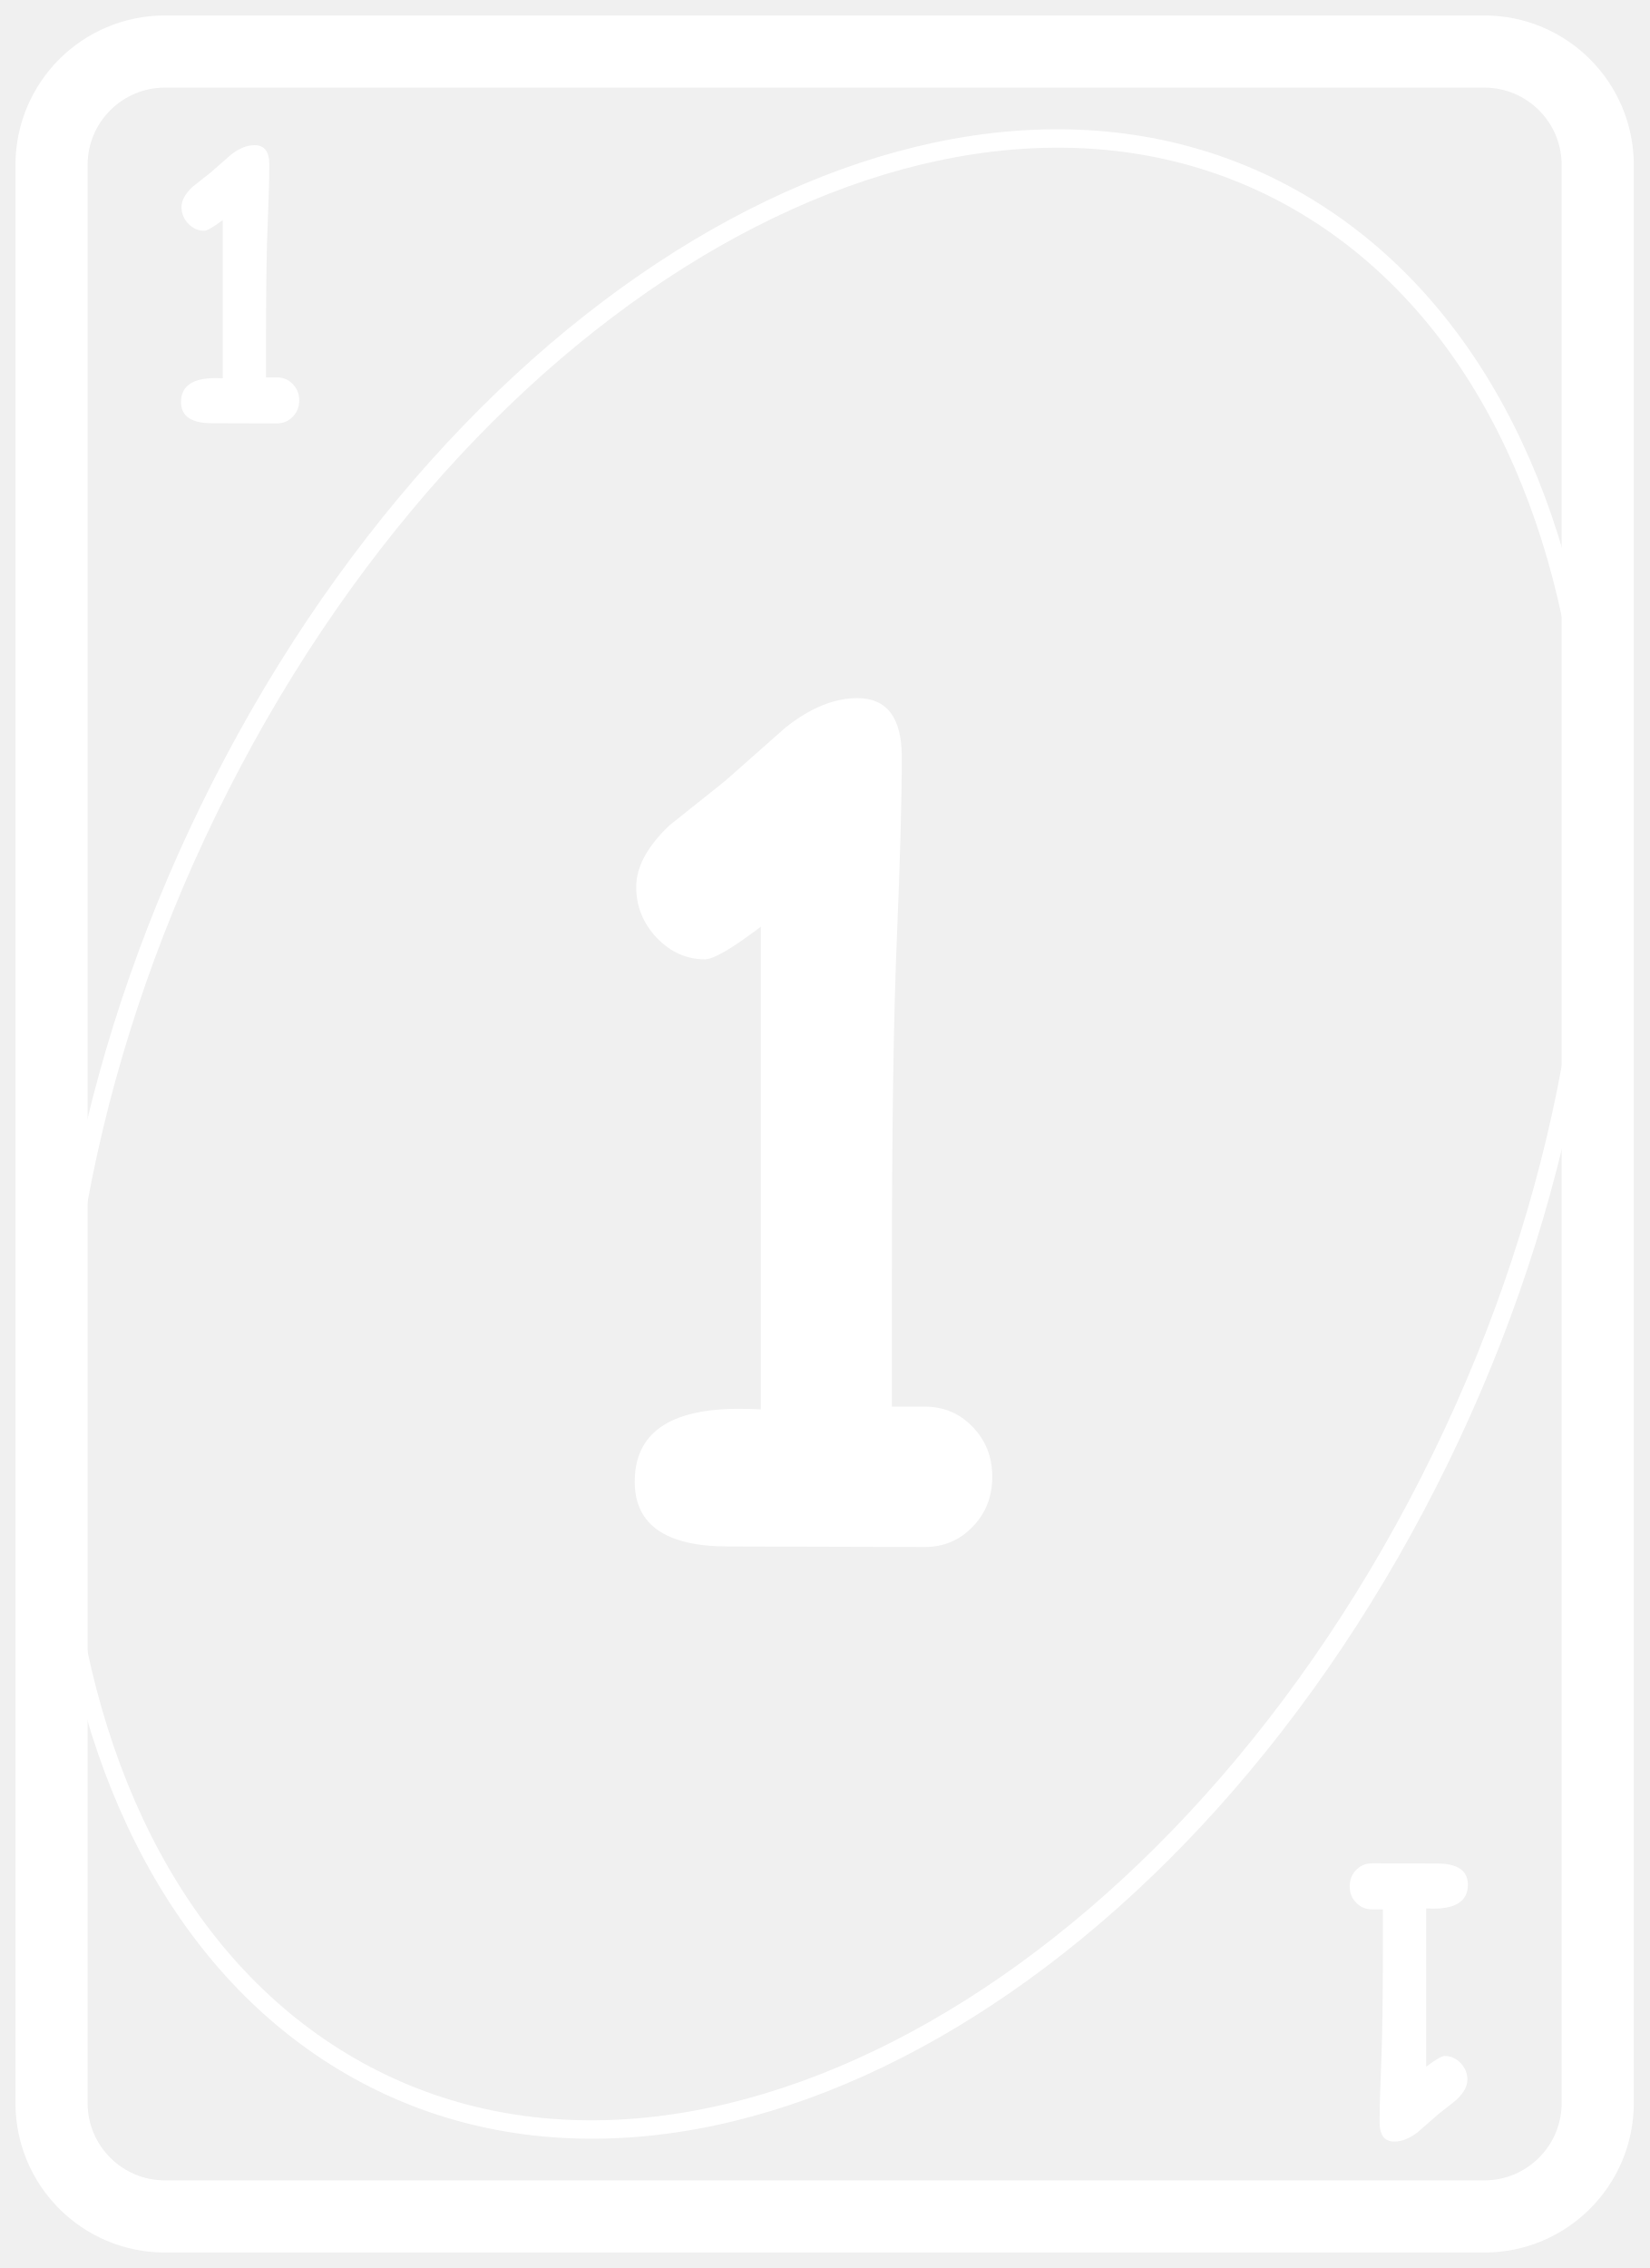
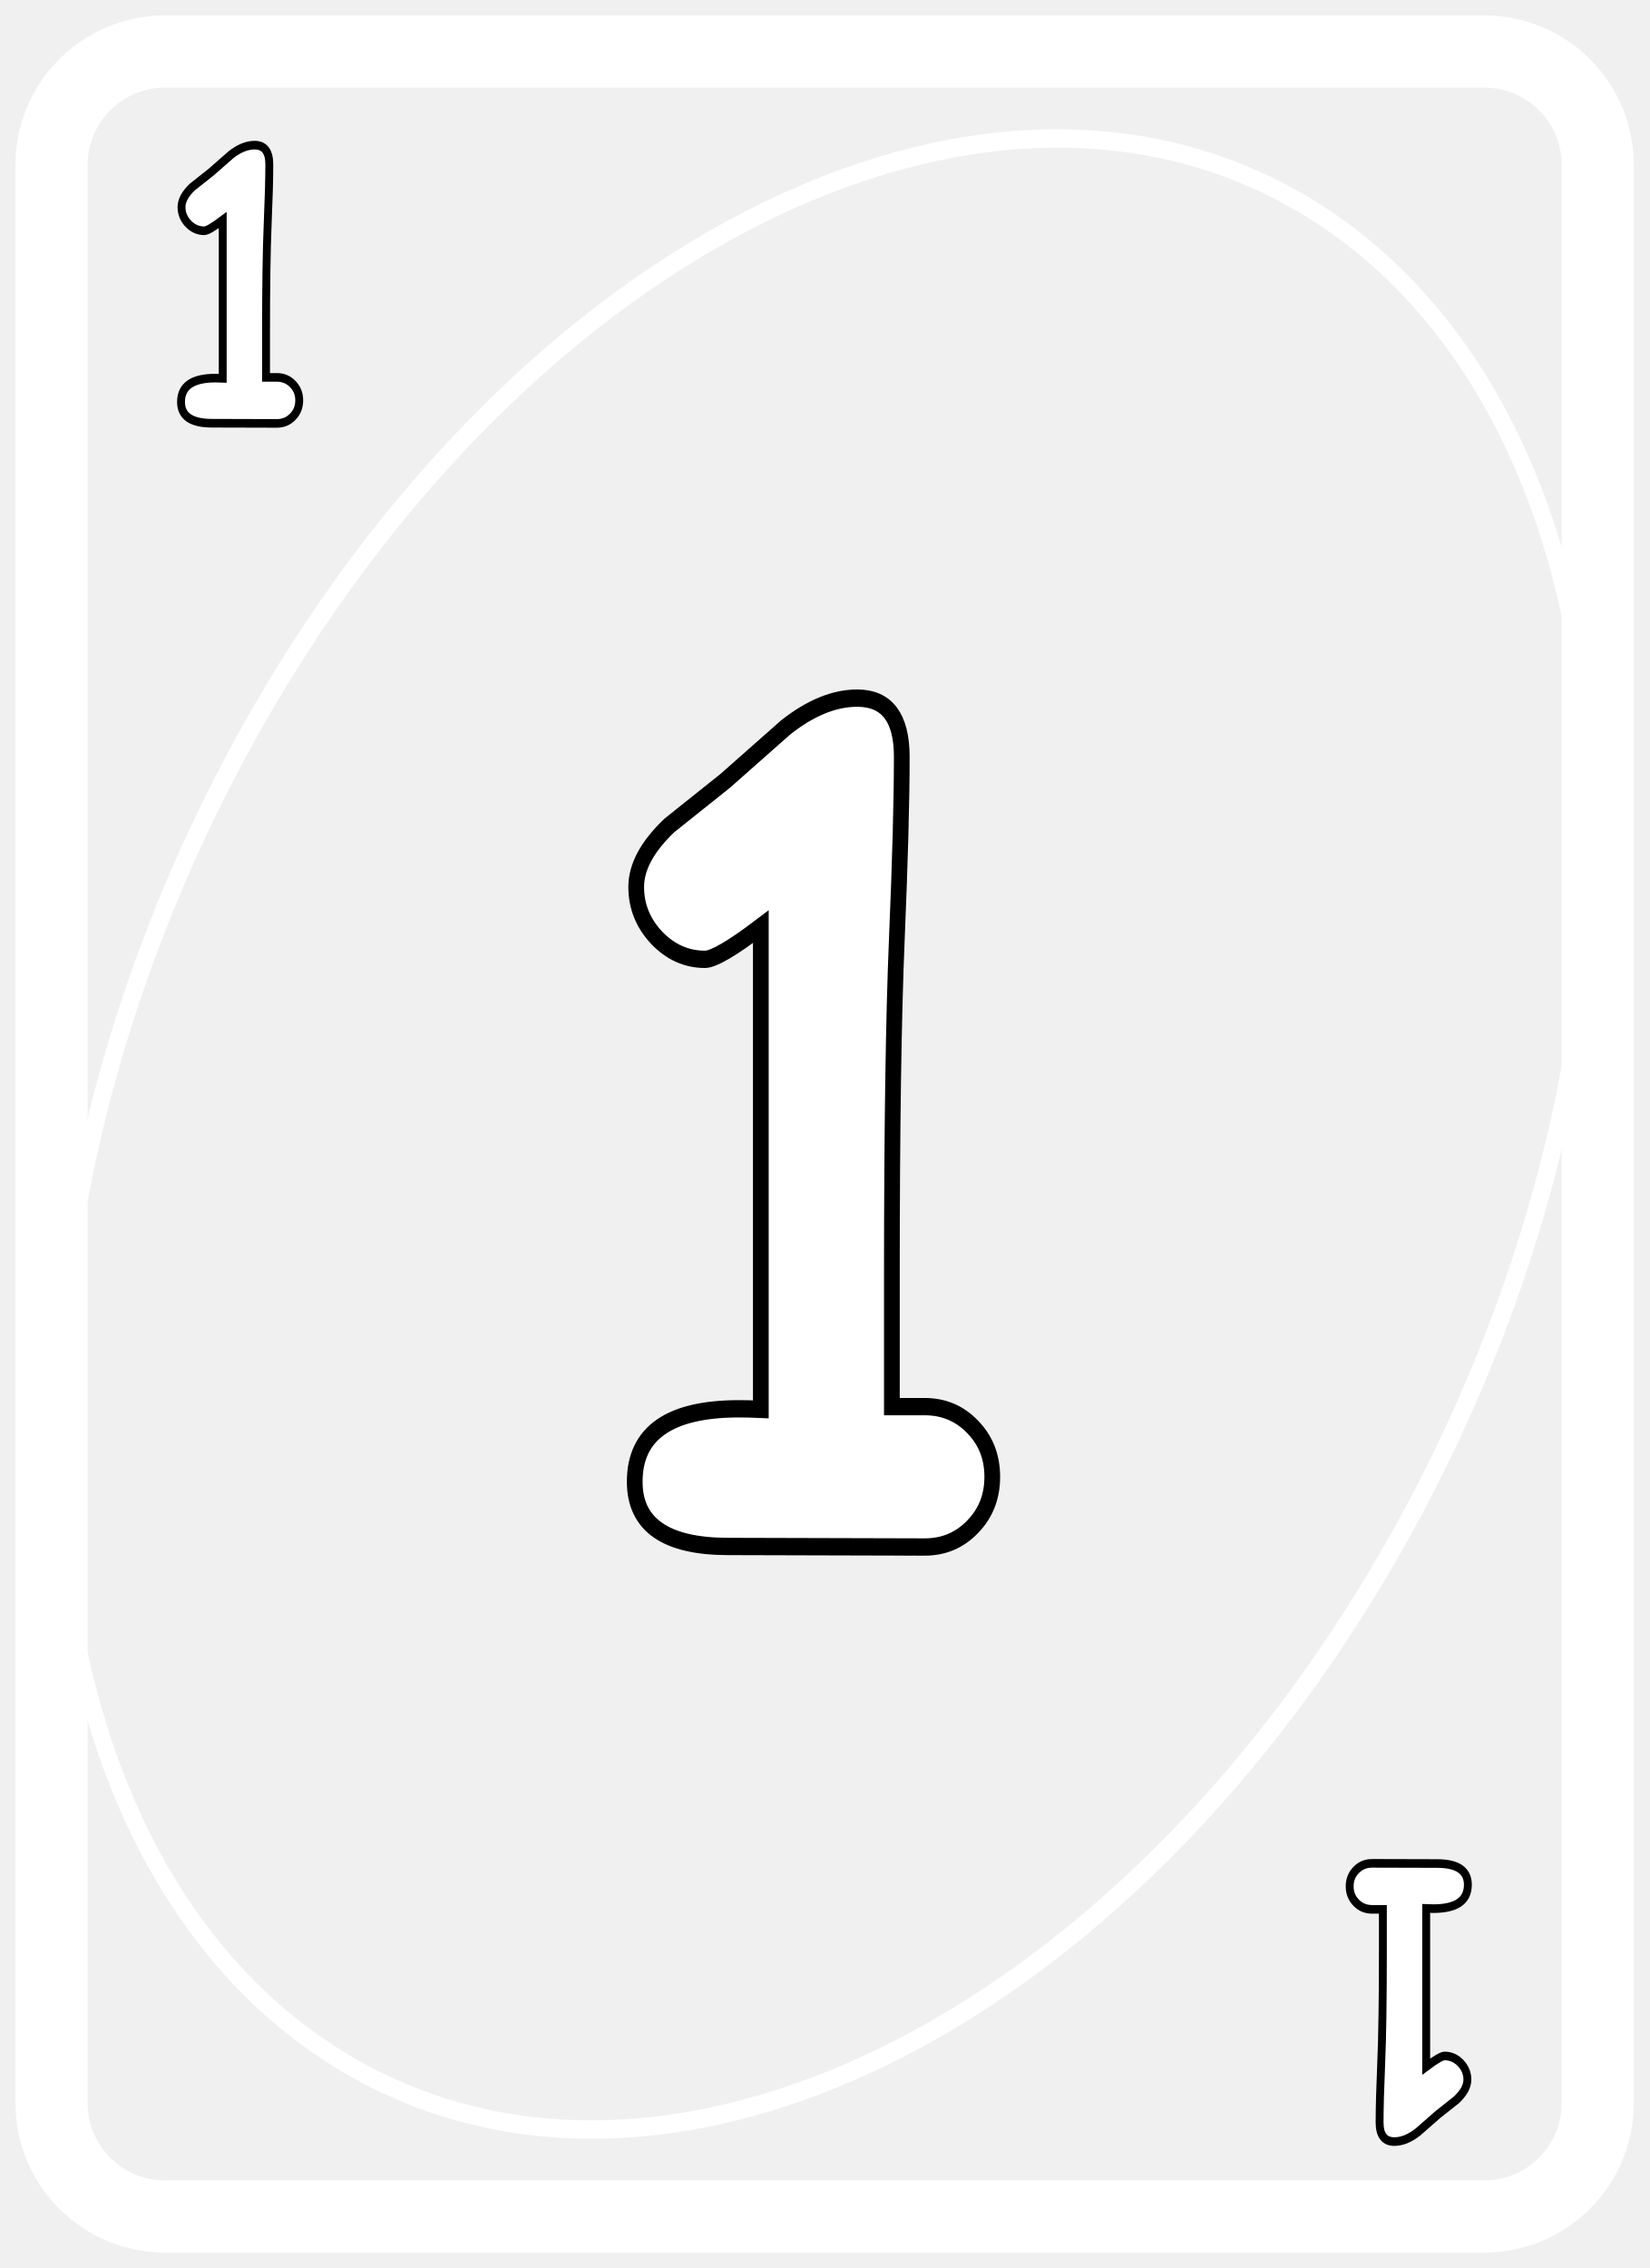
<svg xmlns="http://www.w3.org/2000/svg" width="800" height="1100" viewBox="0 0 211.667 291.042" version="1.1" id="svg1">
  <defs id="defs1">
    <rect x="269.328" y="465.552" width="378.983" height="584.826" id="rect5" />
    <rect x="119.274" y="323.193" width="492.485" height="238.547" id="rect2" />
    <rect x="119.274" y="323.193" width="492.485" height="238.547" id="rect3" />
    <rect x="119.274" y="323.193" width="492.485" height="238.547" id="rect2-1" />
    <rect x="119.274" y="323.193" width="492.485" height="238.547" id="rect3-5" />
    <rect x="119.274" y="323.193" width="492.485" height="238.547" id="rect4" />
    <rect x="269.328" y="465.552" width="378.983" height="584.826" id="rect5-0" />
    <rect x="269.328" y="465.552" width="378.983" height="584.826" id="rect6" />
  </defs>
  <g id="layer1" style="display:inline" transform="translate(6.614585,6.614585)">
    <rect style="fill:#000000;fill-opacity:0;stroke:#ffffff;stroke-width:9.26;stroke-dasharray:none;stroke-opacity:1" id="rect1" width="198.438" height="277.812" x="0" y="2.3925306e-14" rx="14.552" ry="14.552" />
  </g>
  <g id="layer2" transform="translate(6.090024,6.289888)">
    <ellipse style="fill:none;fill-opacity:1;stroke:#ffffff;stroke-width:2.29;stroke-dasharray:none;stroke-opacity:1" id="path1" ry="134.068" rx="89.692" cy="64.942" cx="153.755" transform="matrix(0.8465243,0.5323501,-0.4683315,0.8835528,0,0)" />
  </g>
  <g id="layer3" transform="translate(7.264138,14.76449)">
-     <path d="m 346.391,632.469 -37.219,-0.094 q -17.719,0 -17.719,-11.156 0,-12.562 19.781,-12.562 1.875,0 4.125,0.094 v -83.156 q -8.156,5.625 -10.594,5.625 -5.25,0 -9.188,-3.75 -3.844,-3.75 -3.844,-8.719 0,-5.156 6.281,-10.594 l 10.594,-7.688 11.438,-9.188 q 7.031,-5.062 13.594,-5.062 8.438,0 8.438,10.125 0,11.156 -0.938,31.406 -0.938,20.25 -0.938,57.844 v 22.688 h 6.188 q 5.438,0 9.094,3.469 3.75,3.469 3.75,8.625 0,5.156 -3.75,8.625 -3.656,3.469 -9.094,3.469 z" id="text1" style="font-weight:bold;font-size:192px;font-family:'Comic Sans MS';-inkscape-font-specification:'Comic Sans MS, Bold';white-space:pre;fill:#ffffff;stroke:#ffffff;stroke-width:0" transform="matrix(0.6769931,0,0,0.7448419,-123.1143,-287.3332)" aria-label="1" />
-     <path d="m 346.391,632.469 -37.219,-0.094 q -17.719,0 -17.719,-11.156 0,-12.562 19.781,-12.562 1.875,0 4.125,0.094 v -83.156 q -8.156,5.625 -10.594,5.625 -5.25,0 -9.188,-3.75 -3.844,-3.75 -3.844,-8.719 0,-5.156 6.281,-10.594 l 10.594,-7.688 11.438,-9.188 q 7.031,-5.062 13.594,-5.062 8.438,0 8.438,10.125 0,11.156 -0.938,31.406 -0.938,20.25 -0.938,57.844 v 22.688 h 6.188 q 5.438,0 9.094,3.469 3.75,3.469 3.75,8.625 0,5.156 -3.75,8.625 -3.656,3.469 -9.094,3.469 z" id="text1-1" style="font-weight:bold;font-size:192px;font-family:'Comic Sans MS';-inkscape-font-specification:'Comic Sans MS, Bold';white-space:pre;fill:#ffffff;stroke:#ffffff;stroke-width:0" transform="matrix(0.2237956,0,0,0.2441468,-49.25664,-114.8461)" aria-label="1" />
-     <path d="m 346.391,632.469 -37.219,-0.094 q -17.719,0 -17.719,-11.156 0,-12.562 19.781,-12.562 1.875,0 4.125,0.094 v -83.156 q -8.156,5.625 -10.594,5.625 -5.25,0 -9.188,-3.75 -3.844,-3.75 -3.844,-8.719 0,-5.156 6.281,-10.594 l 10.594,-7.688 11.438,-9.188 q 7.031,-5.062 13.594,-5.062 8.438,0 8.438,10.125 0,11.156 -0.938,31.406 -0.938,20.25 -0.938,57.844 v 22.688 h 6.188 q 5.438,0 9.094,3.469 3.75,3.469 3.75,8.625 0,5.156 -3.75,8.625 -3.656,3.469 -9.094,3.469 z" id="text6" style="font-weight:bold;font-size:192px;font-family:'Comic Sans MS';-inkscape-font-specification:'Comic Sans MS, Bold';white-space:pre;fill:#ffffff;stroke:#ffffff;stroke-width:0" transform="matrix(-0.2237956,0,0,-0.2441468,246.3499,378.764)" aria-label="1" />
+     <path d="m 346.391,632.469 -37.219,-0.094 q -17.719,0 -17.719,-11.156 0,-12.562 19.781,-12.562 1.875,0 4.125,0.094 v -83.156 q -8.156,5.625 -10.594,5.625 -5.25,0 -9.188,-3.75 -3.844,-3.75 -3.844,-8.719 0,-5.156 6.281,-10.594 l 10.594,-7.688 11.438,-9.188 q 7.031,-5.062 13.594,-5.062 8.438,0 8.438,10.125 0,11.156 -0.938,31.406 -0.938,20.25 -0.938,57.844 v 22.688 h 6.188 q 5.438,0 9.094,3.469 3.75,3.469 3.75,8.625 0,5.156 -3.75,8.625 -3.656,3.469 -9.094,3.469 z" id="text1" style="font-weight:bold;font-size:192px;font-family:'Comic Sans MS';-inkscape-font-specification:'Comic Sans MS, Bold';white-space:pre;fill:#ffffff;stroke:#000000;stroke-width:2.981;stroke-opacity:1;stroke-dasharray:none" transform="matrix(0.6769931,0,0,0.7448419,-123.1143,-287.3332)" aria-label="1" />
+     <path d="m 346.391,632.469 -37.219,-0.094 q -17.719,0 -17.719,-11.156 0,-12.562 19.781,-12.562 1.875,0 4.125,0.094 v -83.156 q -8.156,5.625 -10.594,5.625 -5.25,0 -9.188,-3.75 -3.844,-3.75 -3.844,-8.719 0,-5.156 6.281,-10.594 l 10.594,-7.688 11.438,-9.188 q 7.031,-5.062 13.594,-5.062 8.438,0 8.438,10.125 0,11.156 -0.938,31.406 -0.938,20.25 -0.938,57.844 v 22.688 h 6.188 q 5.438,0 9.094,3.469 3.75,3.469 3.75,8.625 0,5.156 -3.75,8.625 -3.656,3.469 -9.094,3.469 z" id="text1-1" style="font-weight:bold;font-size:192px;font-family:'Comic Sans MS';-inkscape-font-specification:'Comic Sans MS, Bold';white-space:pre;fill:#ffffff;stroke:#000000;stroke-width:4.528;stroke-opacity:1;stroke-dasharray:none" transform="matrix(0.2237956,0,0,0.2441468,-49.25664,-114.8461)" aria-label="1" />
+     <path d="m 346.391,632.469 -37.219,-0.094 q -17.719,0 -17.719,-11.156 0,-12.562 19.781,-12.562 1.875,0 4.125,0.094 v -83.156 q -8.156,5.625 -10.594,5.625 -5.25,0 -9.188,-3.75 -3.844,-3.75 -3.844,-8.719 0,-5.156 6.281,-10.594 l 10.594,-7.688 11.438,-9.188 q 7.031,-5.062 13.594,-5.062 8.438,0 8.438,10.125 0,11.156 -0.938,31.406 -0.938,20.25 -0.938,57.844 v 22.688 h 6.188 q 5.438,0 9.094,3.469 3.75,3.469 3.75,8.625 0,5.156 -3.75,8.625 -3.656,3.469 -9.094,3.469 z" id="text6" style="font-weight:bold;font-size:192px;font-family:'Comic Sans MS';-inkscape-font-specification:'Comic Sans MS, Bold';white-space:pre;fill:#ffffff;stroke:#000000;stroke-width:4.528;stroke-opacity:1;stroke-dasharray:none" transform="matrix(-0.2237956,0,0,-0.2441468,246.3499,378.764)" aria-label="1" />
  </g>
</svg>
